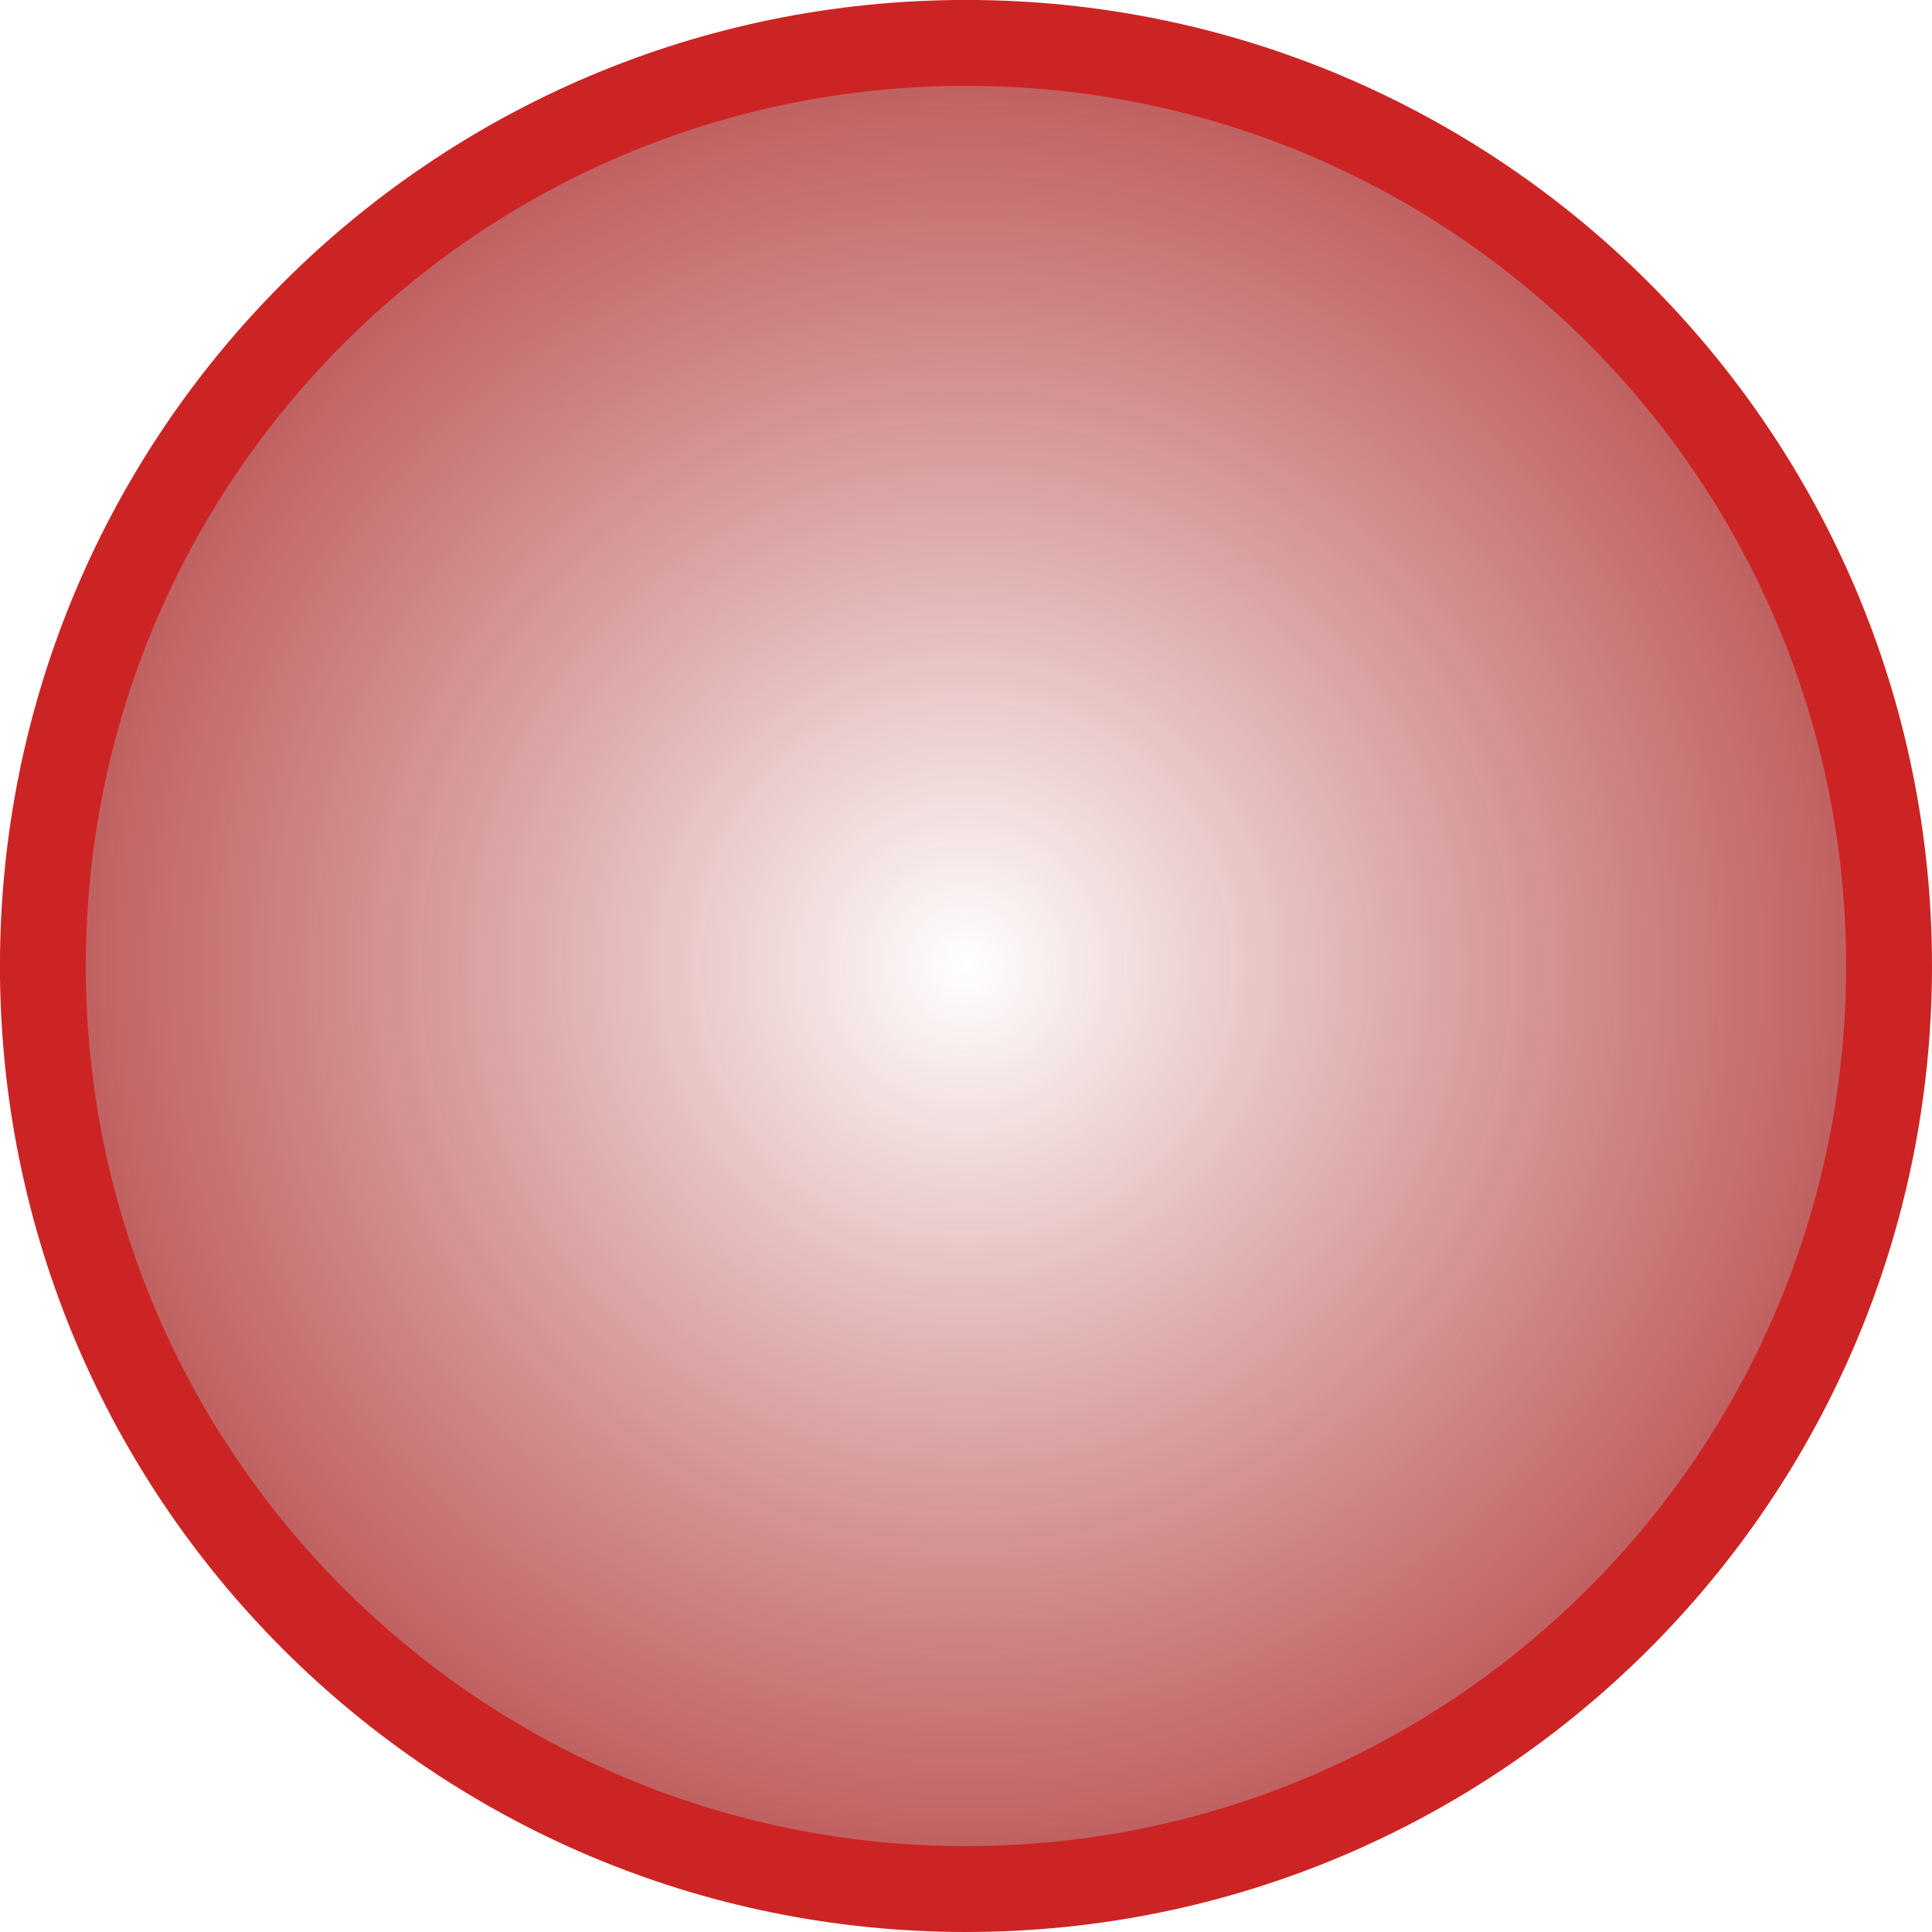
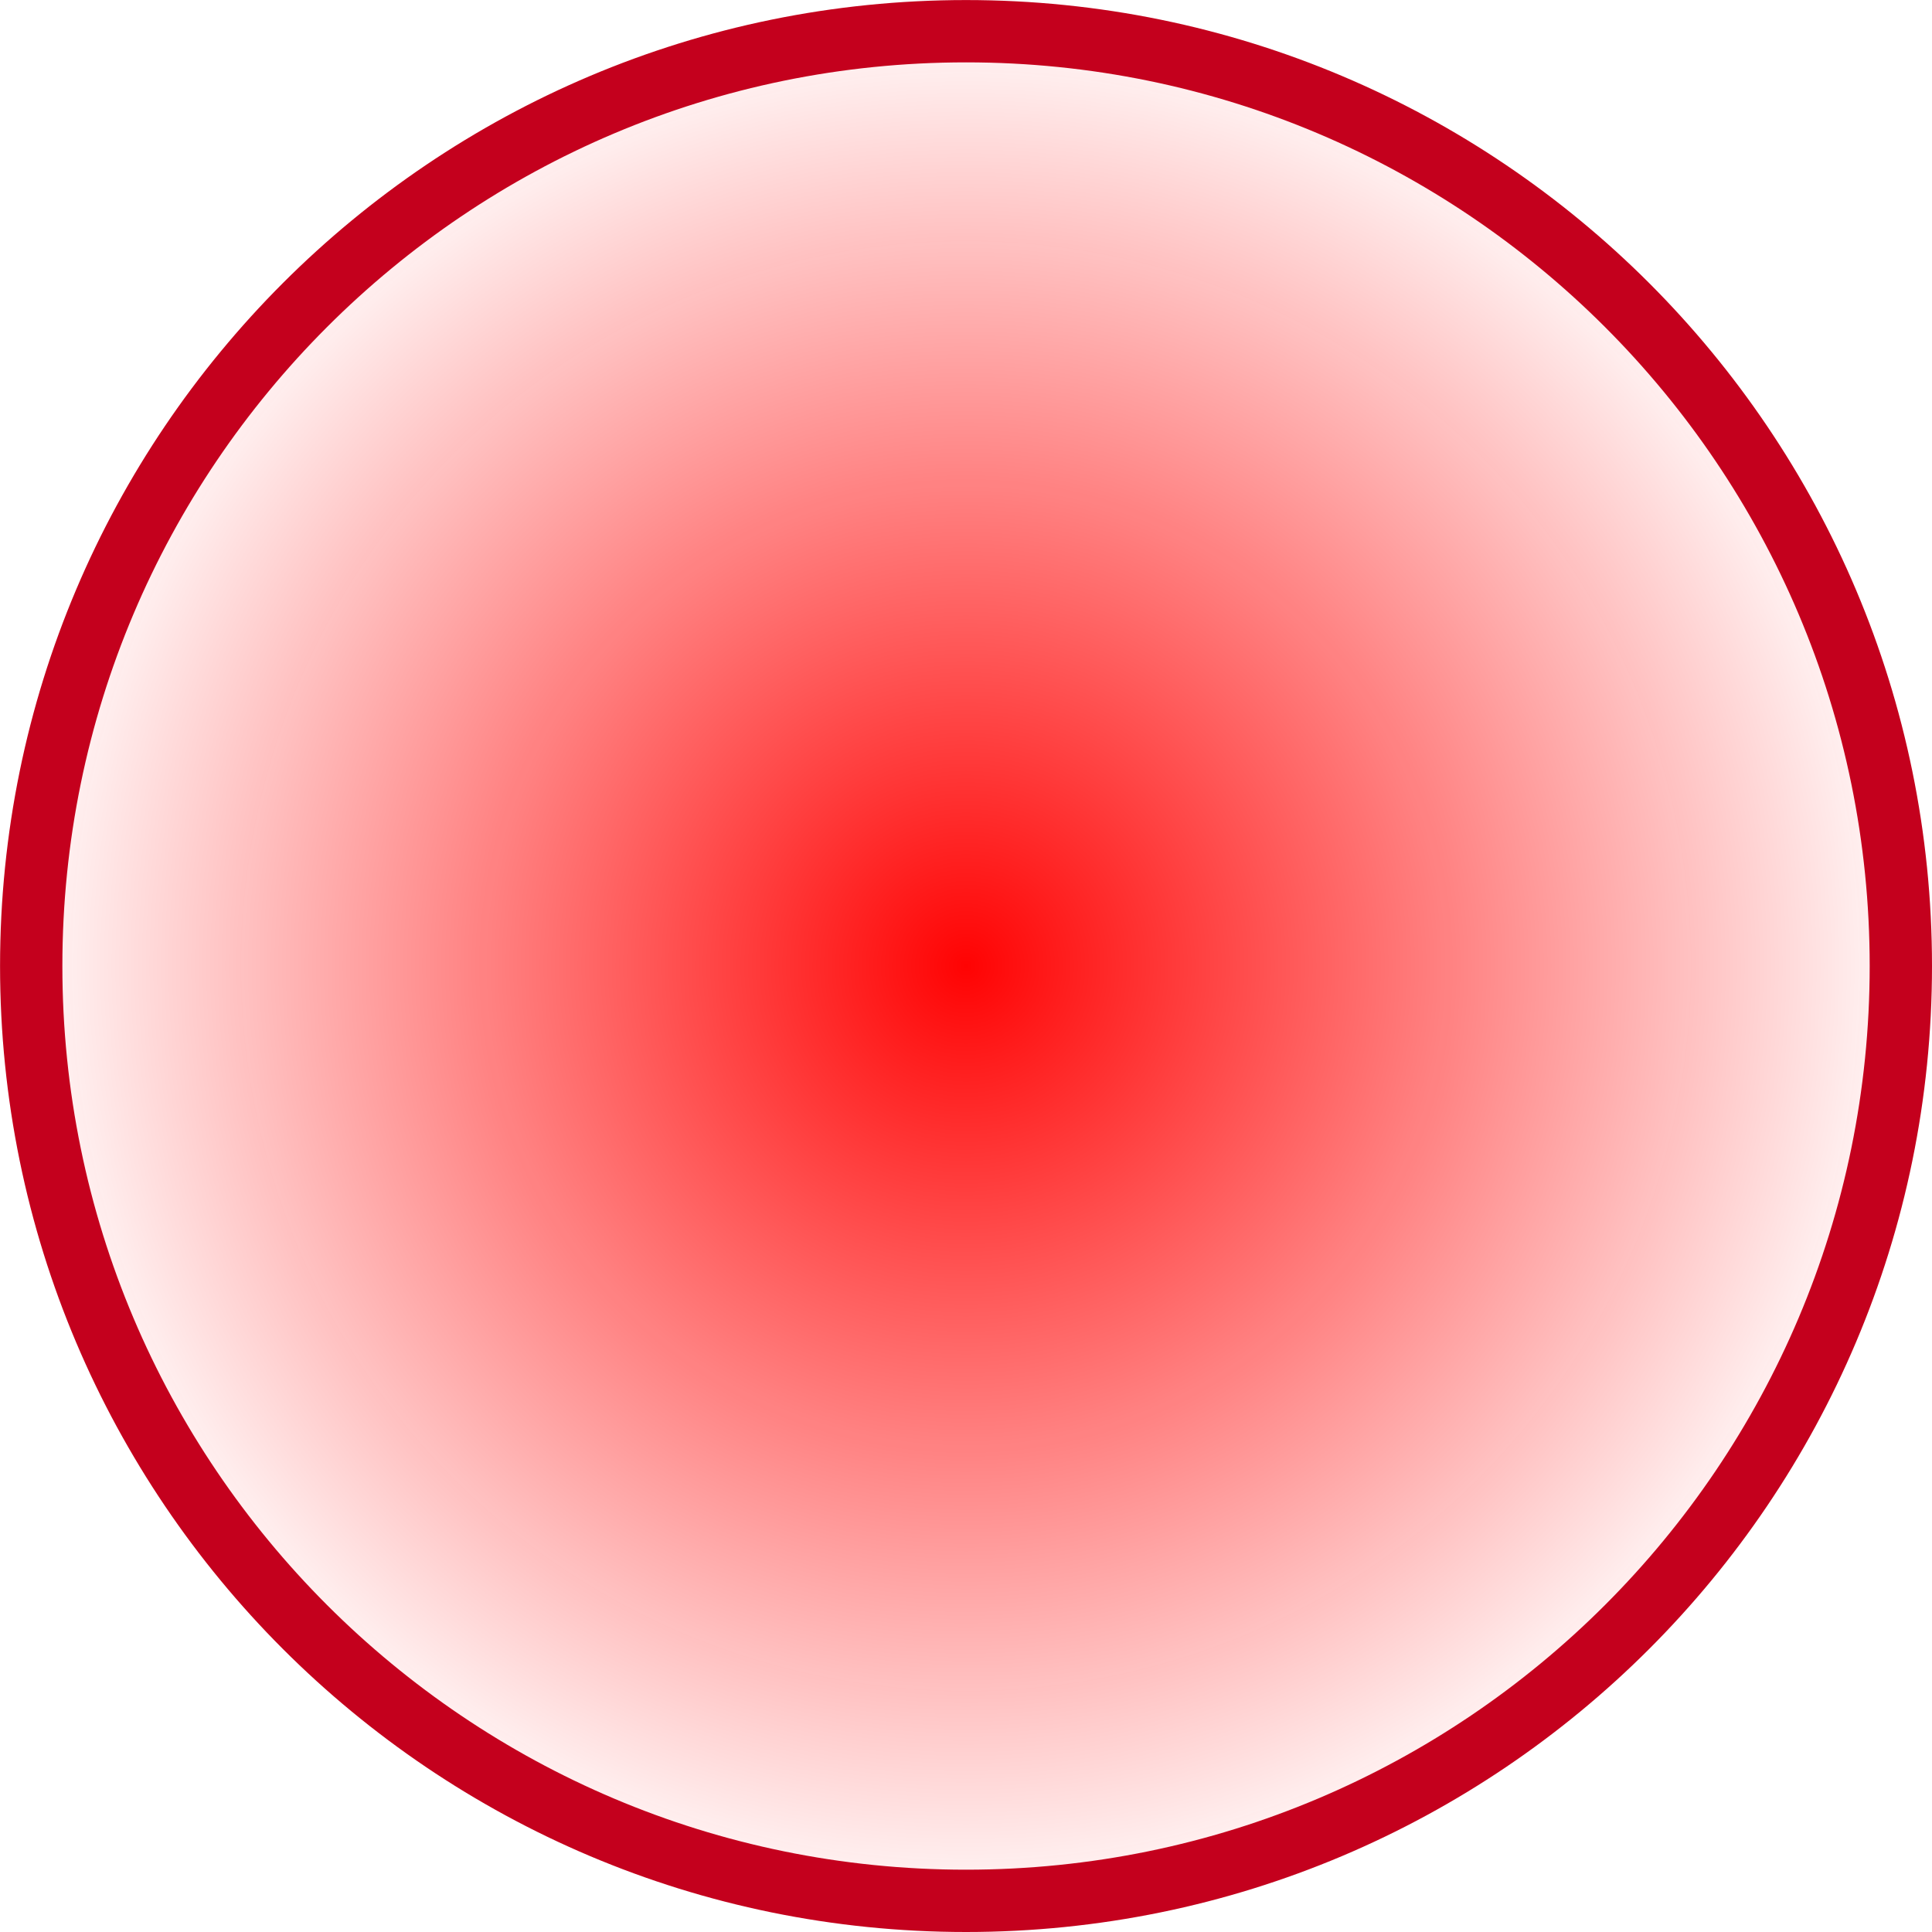
- <svg xmlns="http://www.w3.org/2000/svg" xmlns:xlink="http://www.w3.org/1999/xlink" width="135" height="135" viewBox="0 0 35.719 35.719" version="1.1" id="svg5">
-   <defs id="defs2">
-     <linearGradient id="linearGradient2556">
-       <stop style="stop-color:#ffffff;stop-opacity:0.851" offset="0" id="stop2552" />
-       <stop style="stop-color:#a61d1d;stop-opacity:0.745" offset="1" id="stop2554" />
+ <svg xmlns="http://www.w3.org/2000/svg" xmlns:xlink="http://www.w3.org/1999/xlink" width="35.719mm" height="35.719mm" viewBox="0 0 35.719 35.719" version="1.1" id="svg1" xml:space="preserve">
+   <defs id="defs1">
+     <linearGradient id="linearGradient1">
+       <stop style="stop-color:#ff0303;stop-opacity:1;" offset="0" id="stop1" />
+       <stop style="stop-color:#ff0707;stop-opacity:0;" offset="1" id="stop2" />
    </linearGradient>
-     <radialGradient xlink:href="#linearGradient2556" id="radialGradient1580" cx="-18.671" cy="14.895" fx="-18.671" fy="14.895" r="10.571" gradientUnits="userSpaceOnUse" gradientTransform="matrix(1.659117,0,0,1.659117,48.83745,-6.852556)" />
+     <radialGradient xlink:href="#linearGradient1" id="radialGradient2" cx="30" cy="30" fx="30" fy="30" r="31" gradientUnits="userSpaceOnUse" gradientTransform="matrix(0.5761129,0,0,0.5761129,0.5761129,0.5761129)" />
  </defs>
  <g id="layer1">
-     <circle style="fill:url(#radialGradient1580);fill-opacity:1;stroke:#cc2424;stroke-width:1.588;stroke-linecap:round;stroke-linejoin:round;stroke-miterlimit:10;stroke-dasharray:none;stroke-opacity:1" id="path1046" cx="17.859" cy="17.859" r="17.066" />
+     <circle style="fill:url(#radialGradient2);stroke:#c4001d;stroke-width:1.152;stroke-linecap:round;stroke-miterlimit:48.6;stroke-dasharray:none;stroke-dashoffset:62.77;stroke-opacity:1" id="path1" cx="17.86" cy="17.86" r="17.283" />
  </g>
</svg>
